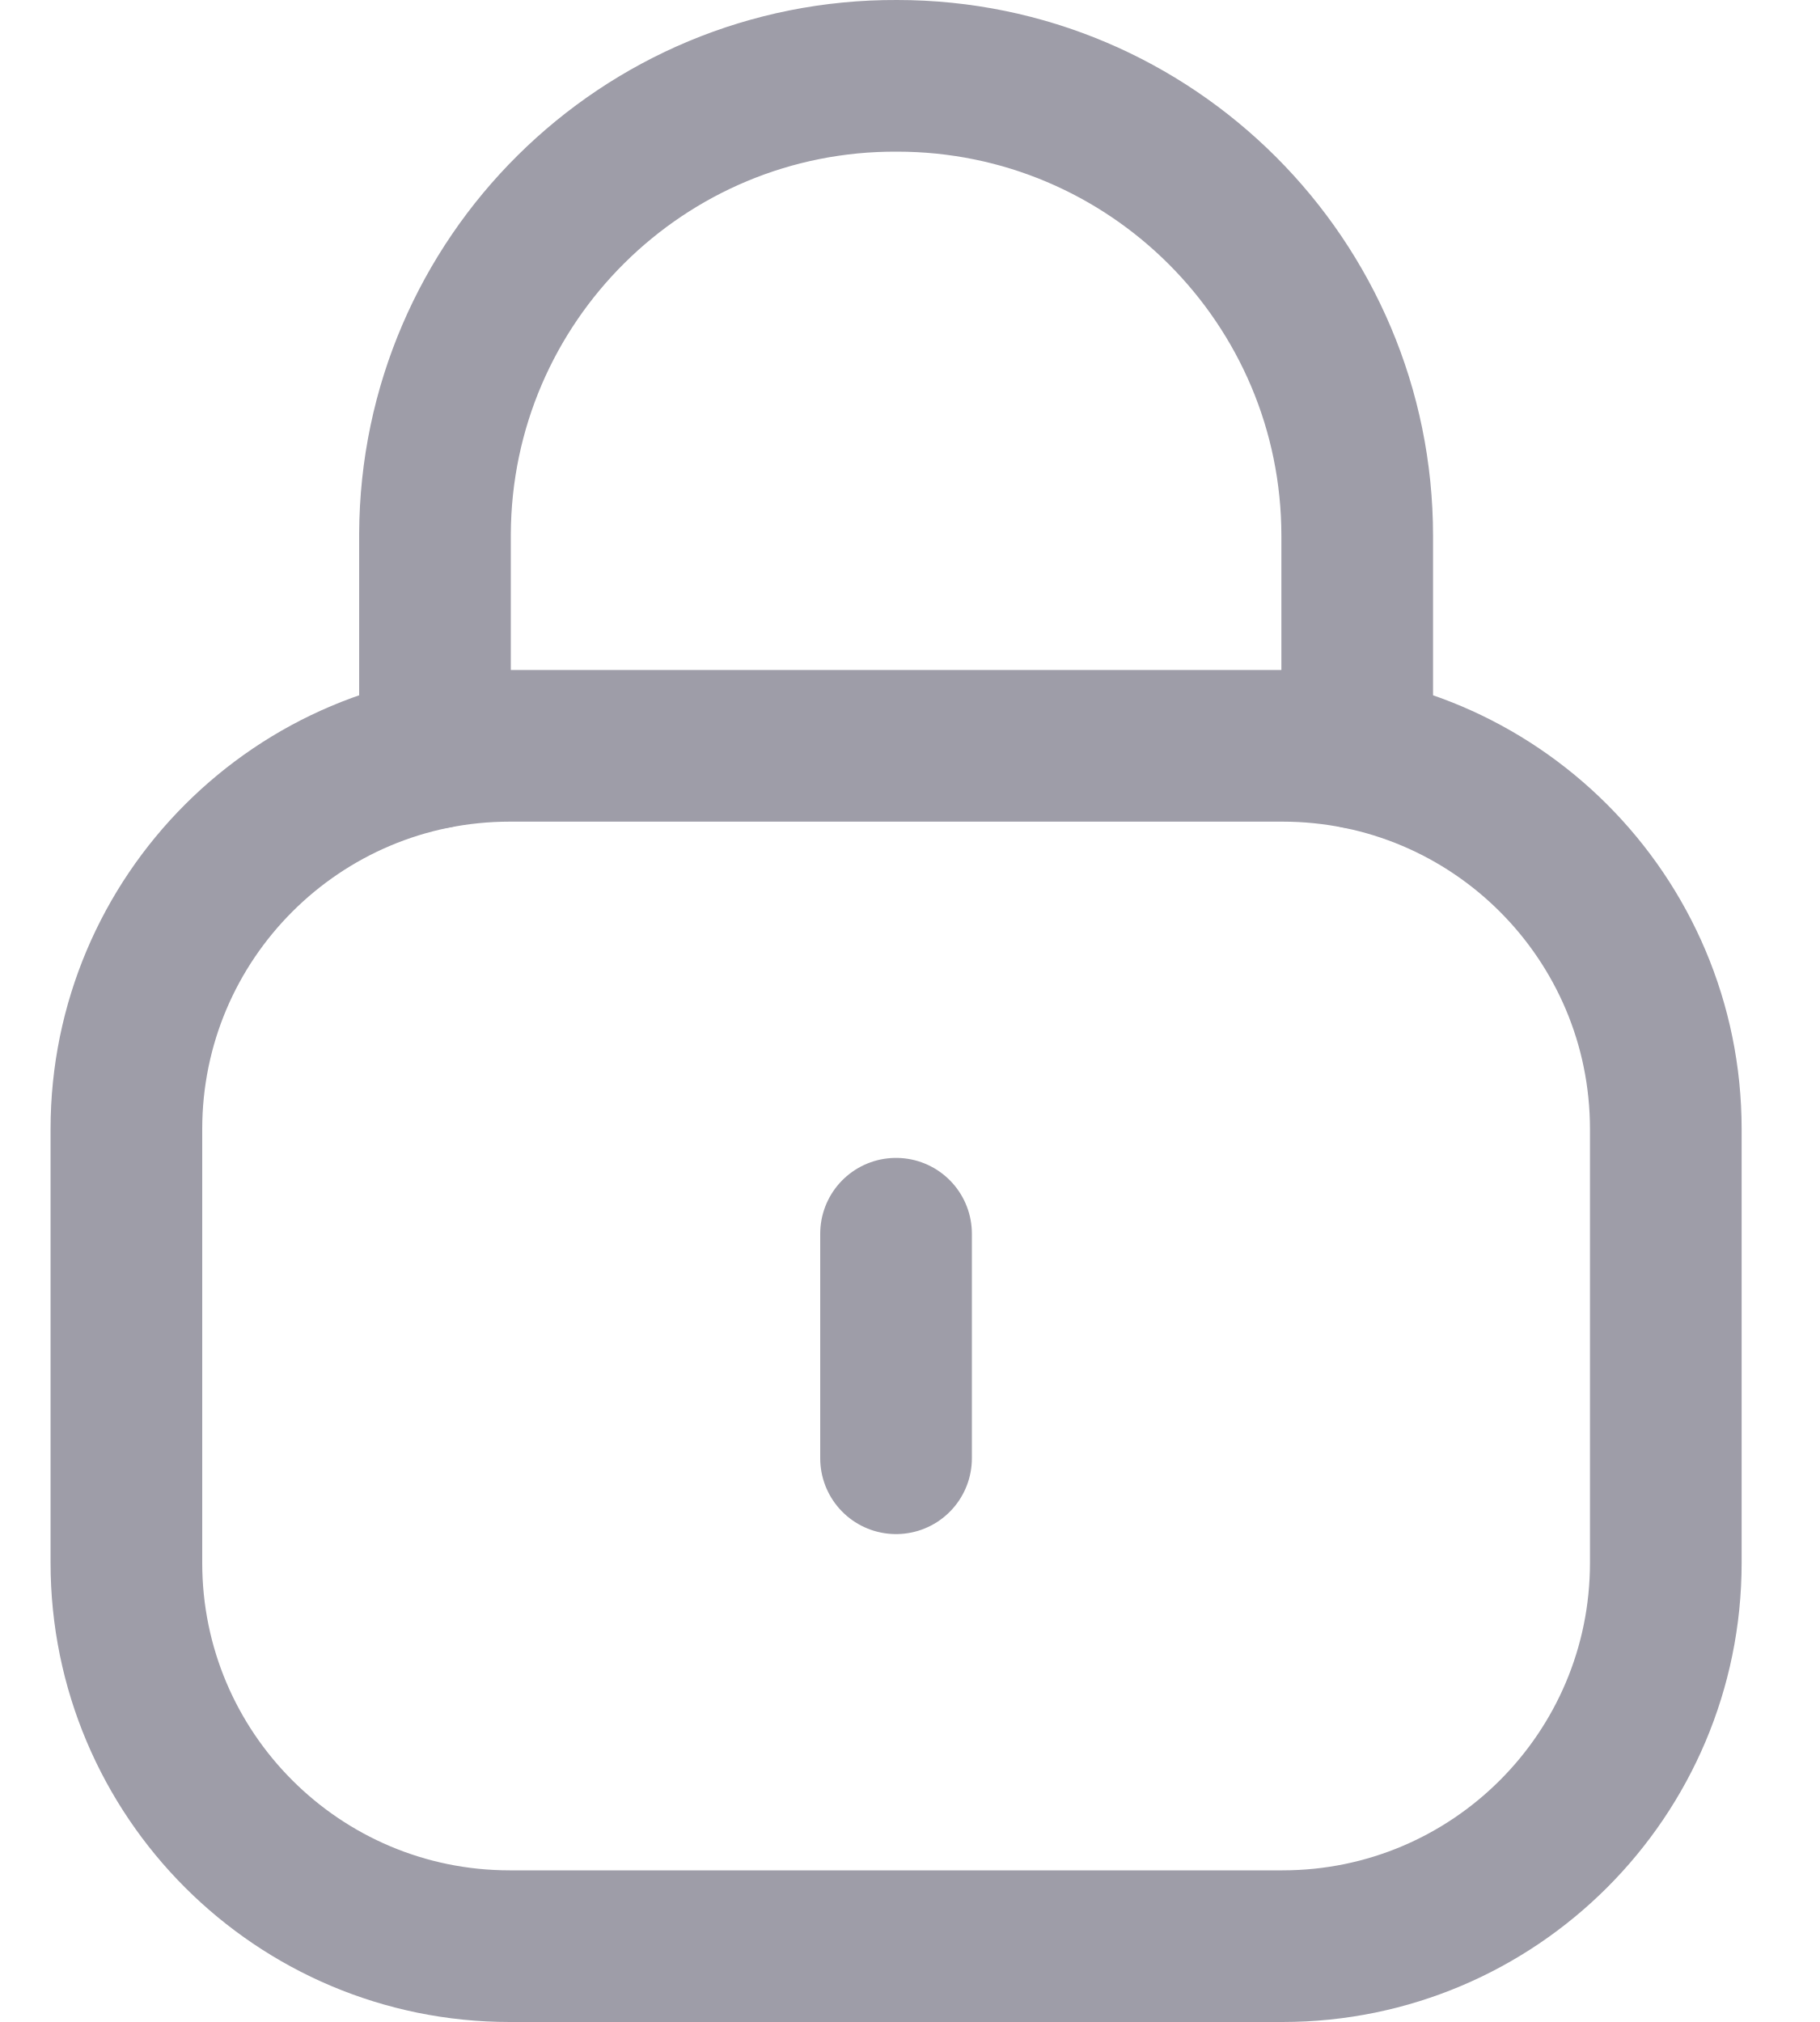
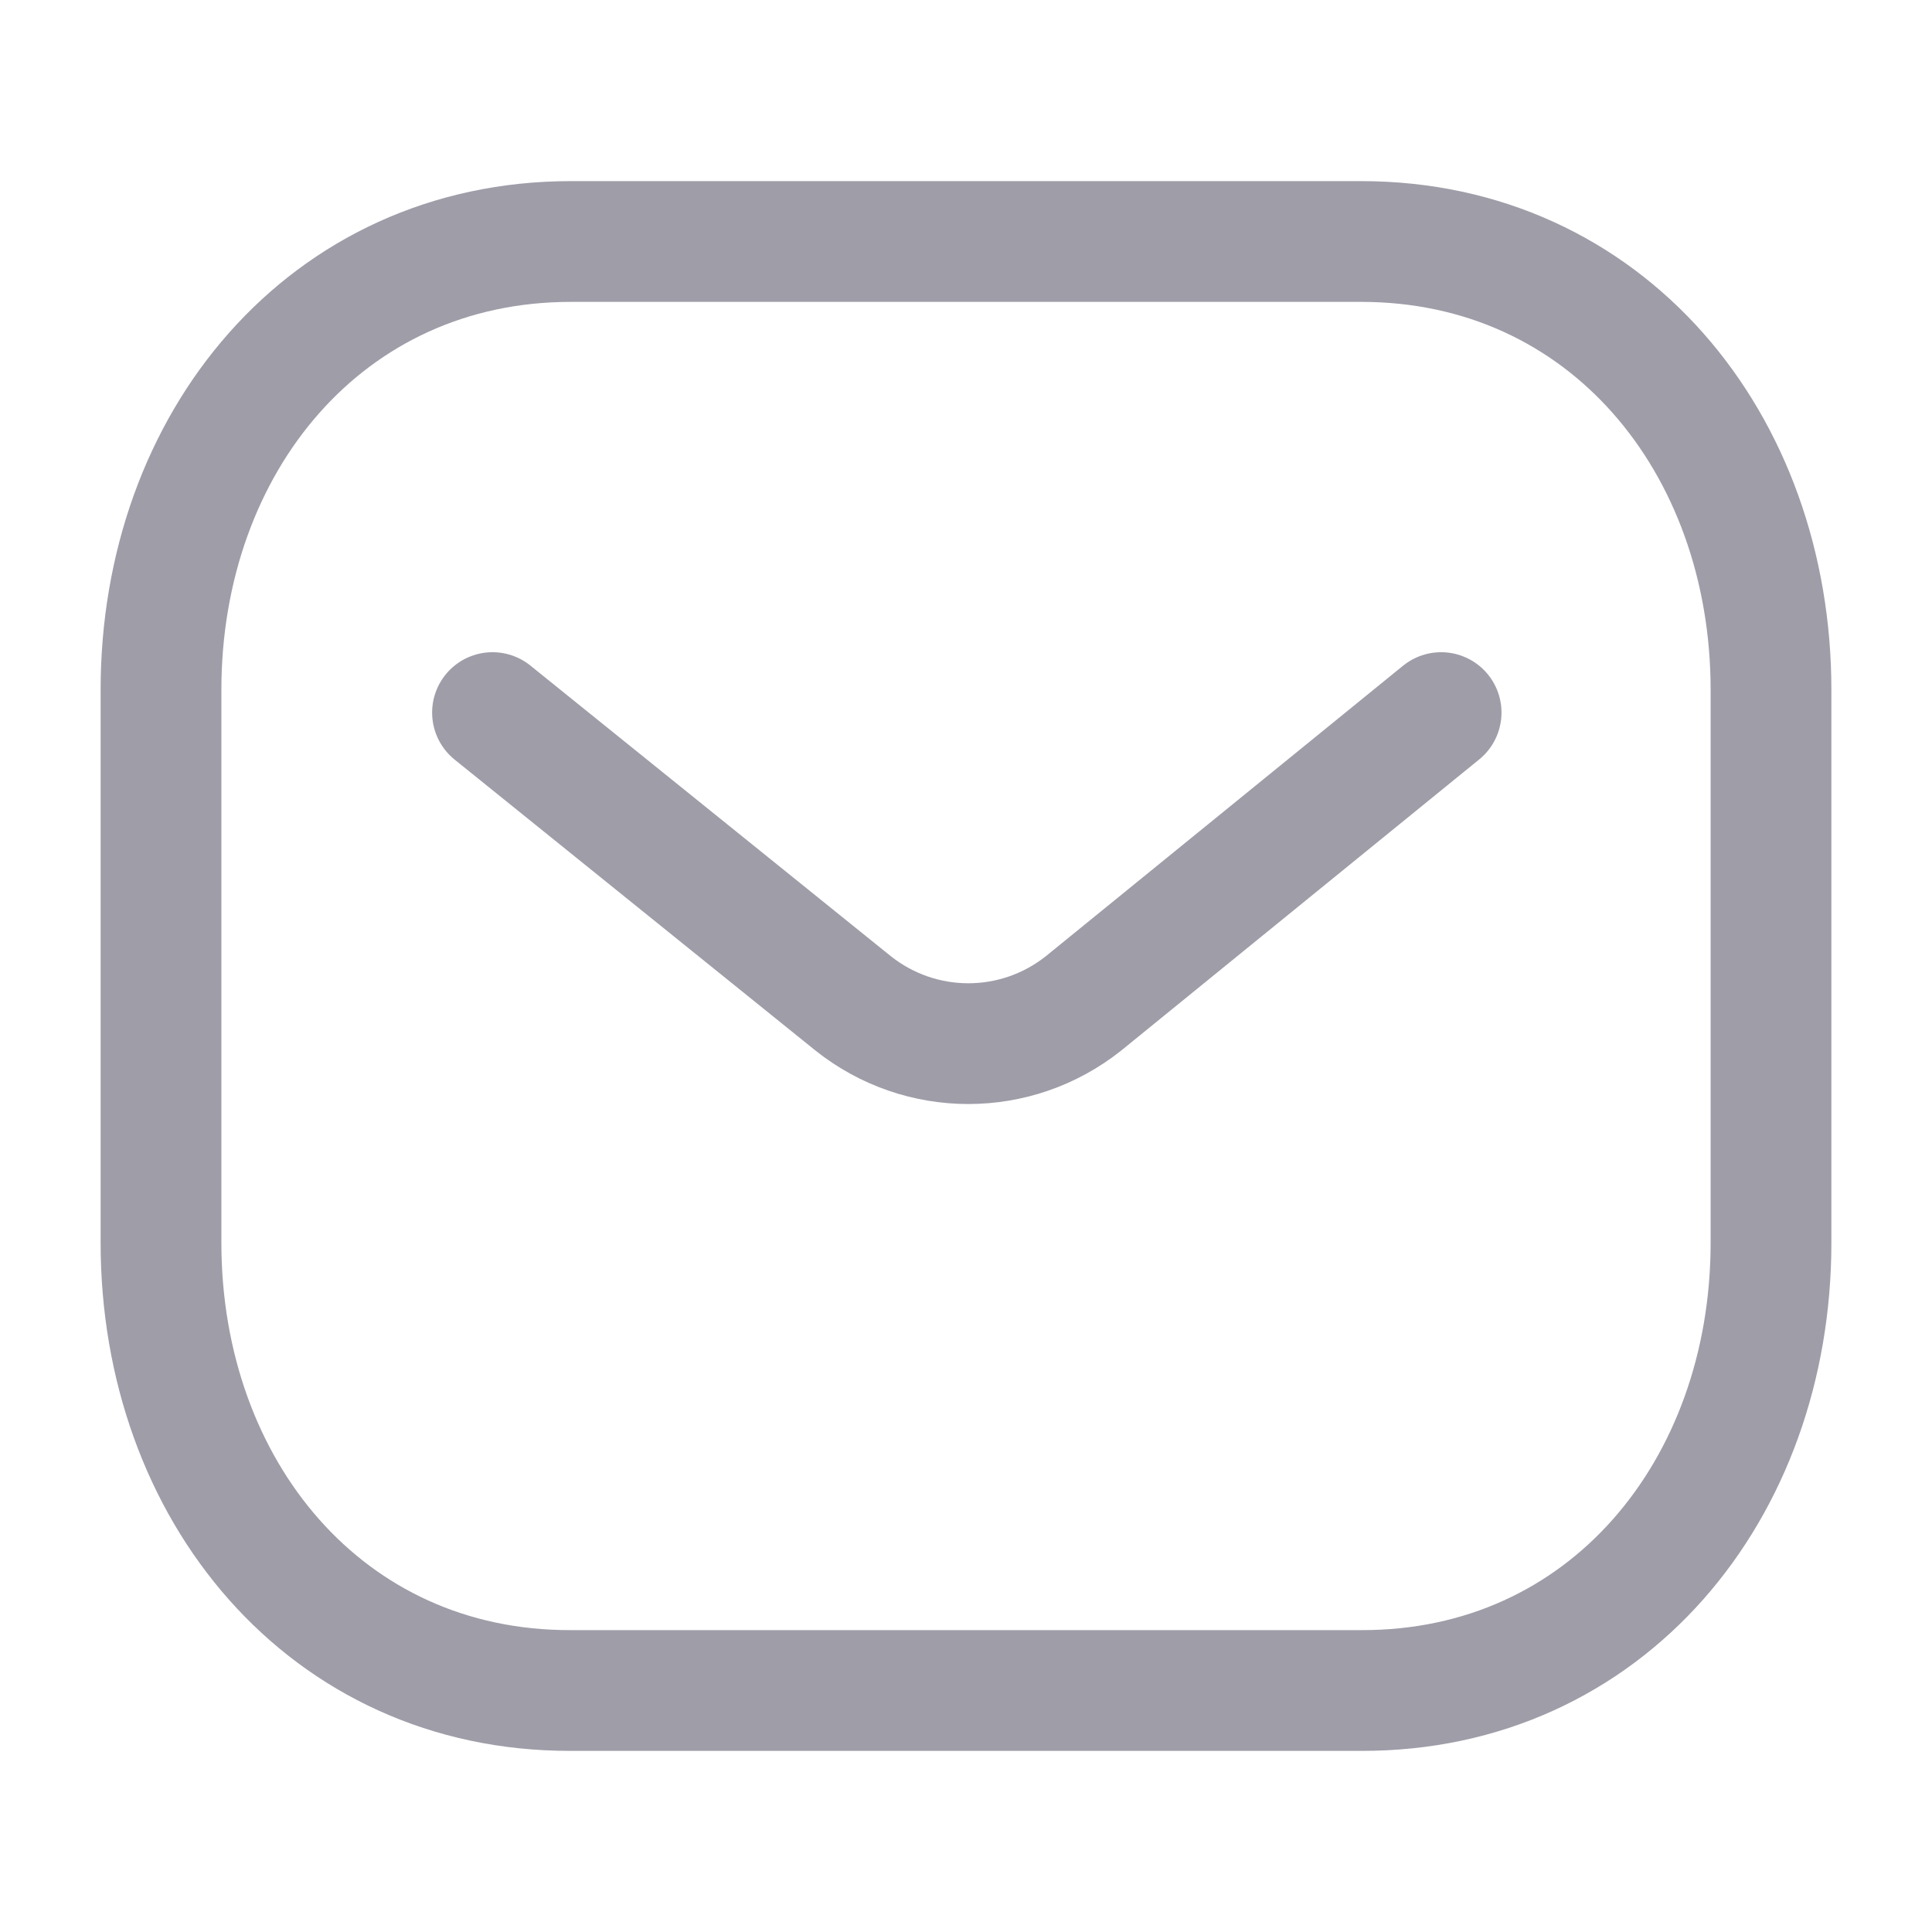
- <svg xmlns="http://www.w3.org/2000/svg" width="18" height="20" viewBox="0 0 18 20" fill="none">
-   <path d="M13.423 7.448V5.301C13.423 2.788 11.385 0.75 8.872 0.75C6.359 0.739 4.313 2.767 4.302 5.281V5.301V7.448" stroke="#9E9DA8" stroke-width="1.5" stroke-linecap="round" stroke-linejoin="round" />
-   <path fill-rule="evenodd" clip-rule="evenodd" d="M12.683 19.25H5.042C2.948 19.25 1.25 17.553 1.25 15.458V11.169C1.25 9.074 2.948 7.377 5.042 7.377H12.683C14.777 7.377 16.475 9.074 16.475 11.169V15.458C16.475 17.553 14.777 19.25 12.683 19.25Z" stroke="#9E9DA8" stroke-width="1.5" stroke-linecap="round" stroke-linejoin="round" />
-   <path d="M8.862 12.203V14.424" stroke="#9E9DA8" stroke-width="1.5" stroke-linecap="round" stroke-linejoin="round" />
+ <svg xmlns="http://www.w3.org/2000/svg" width="24" height="24" viewBox="0 0 24 24" fill="none">
+   <path d="M17.902 8.852L13.459 12.465C12.62 13.131 11.438 13.131 10.599 12.465L6.118 8.852" stroke="#9E9DA8" stroke-width="1.5" stroke-linecap="round" stroke-linejoin="round" />
+   <path fill-rule="evenodd" clip-rule="evenodd" d="M16.909 21C19.95 21.008 22 18.509 22 15.438V8.57C22 5.499 19.95 3 16.909 3H7.091C4.05 3 2 5.499 2 8.57V15.438C2 18.509 4.05 21.008 7.091 21H16.909Z" stroke="#9E9DA8" stroke-width="1.5" stroke-linecap="round" stroke-linejoin="round" />
</svg>
